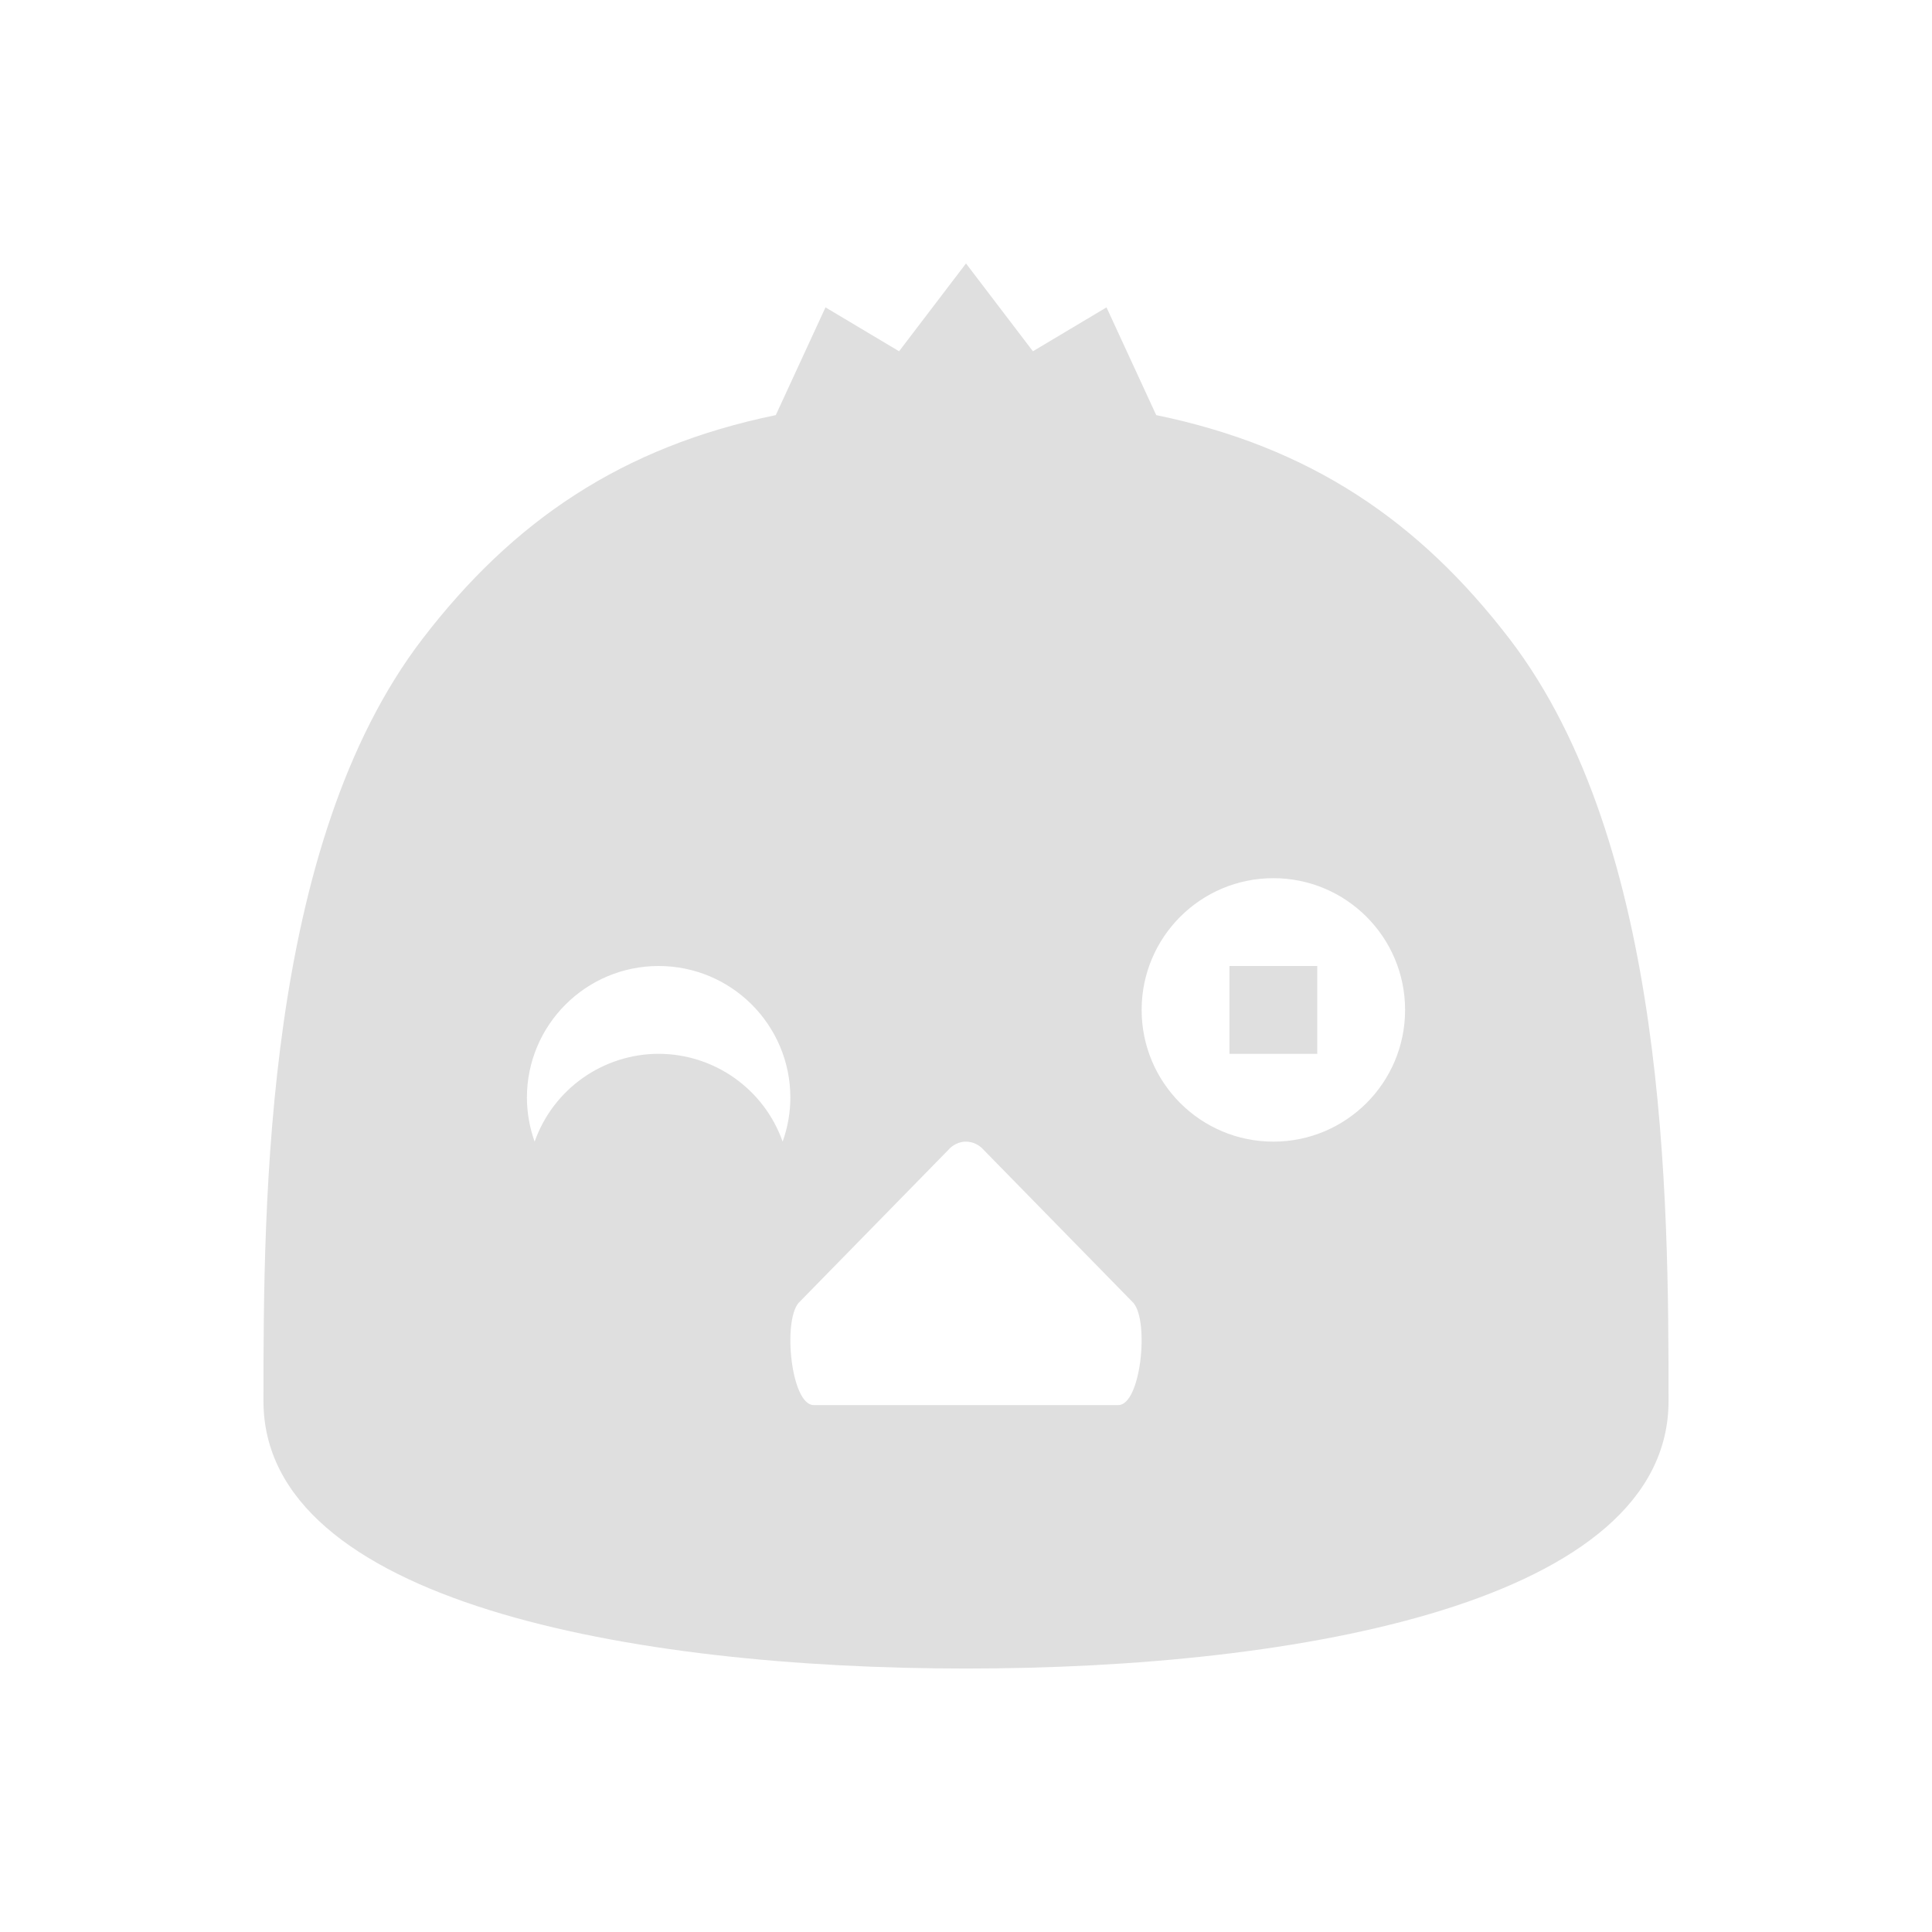
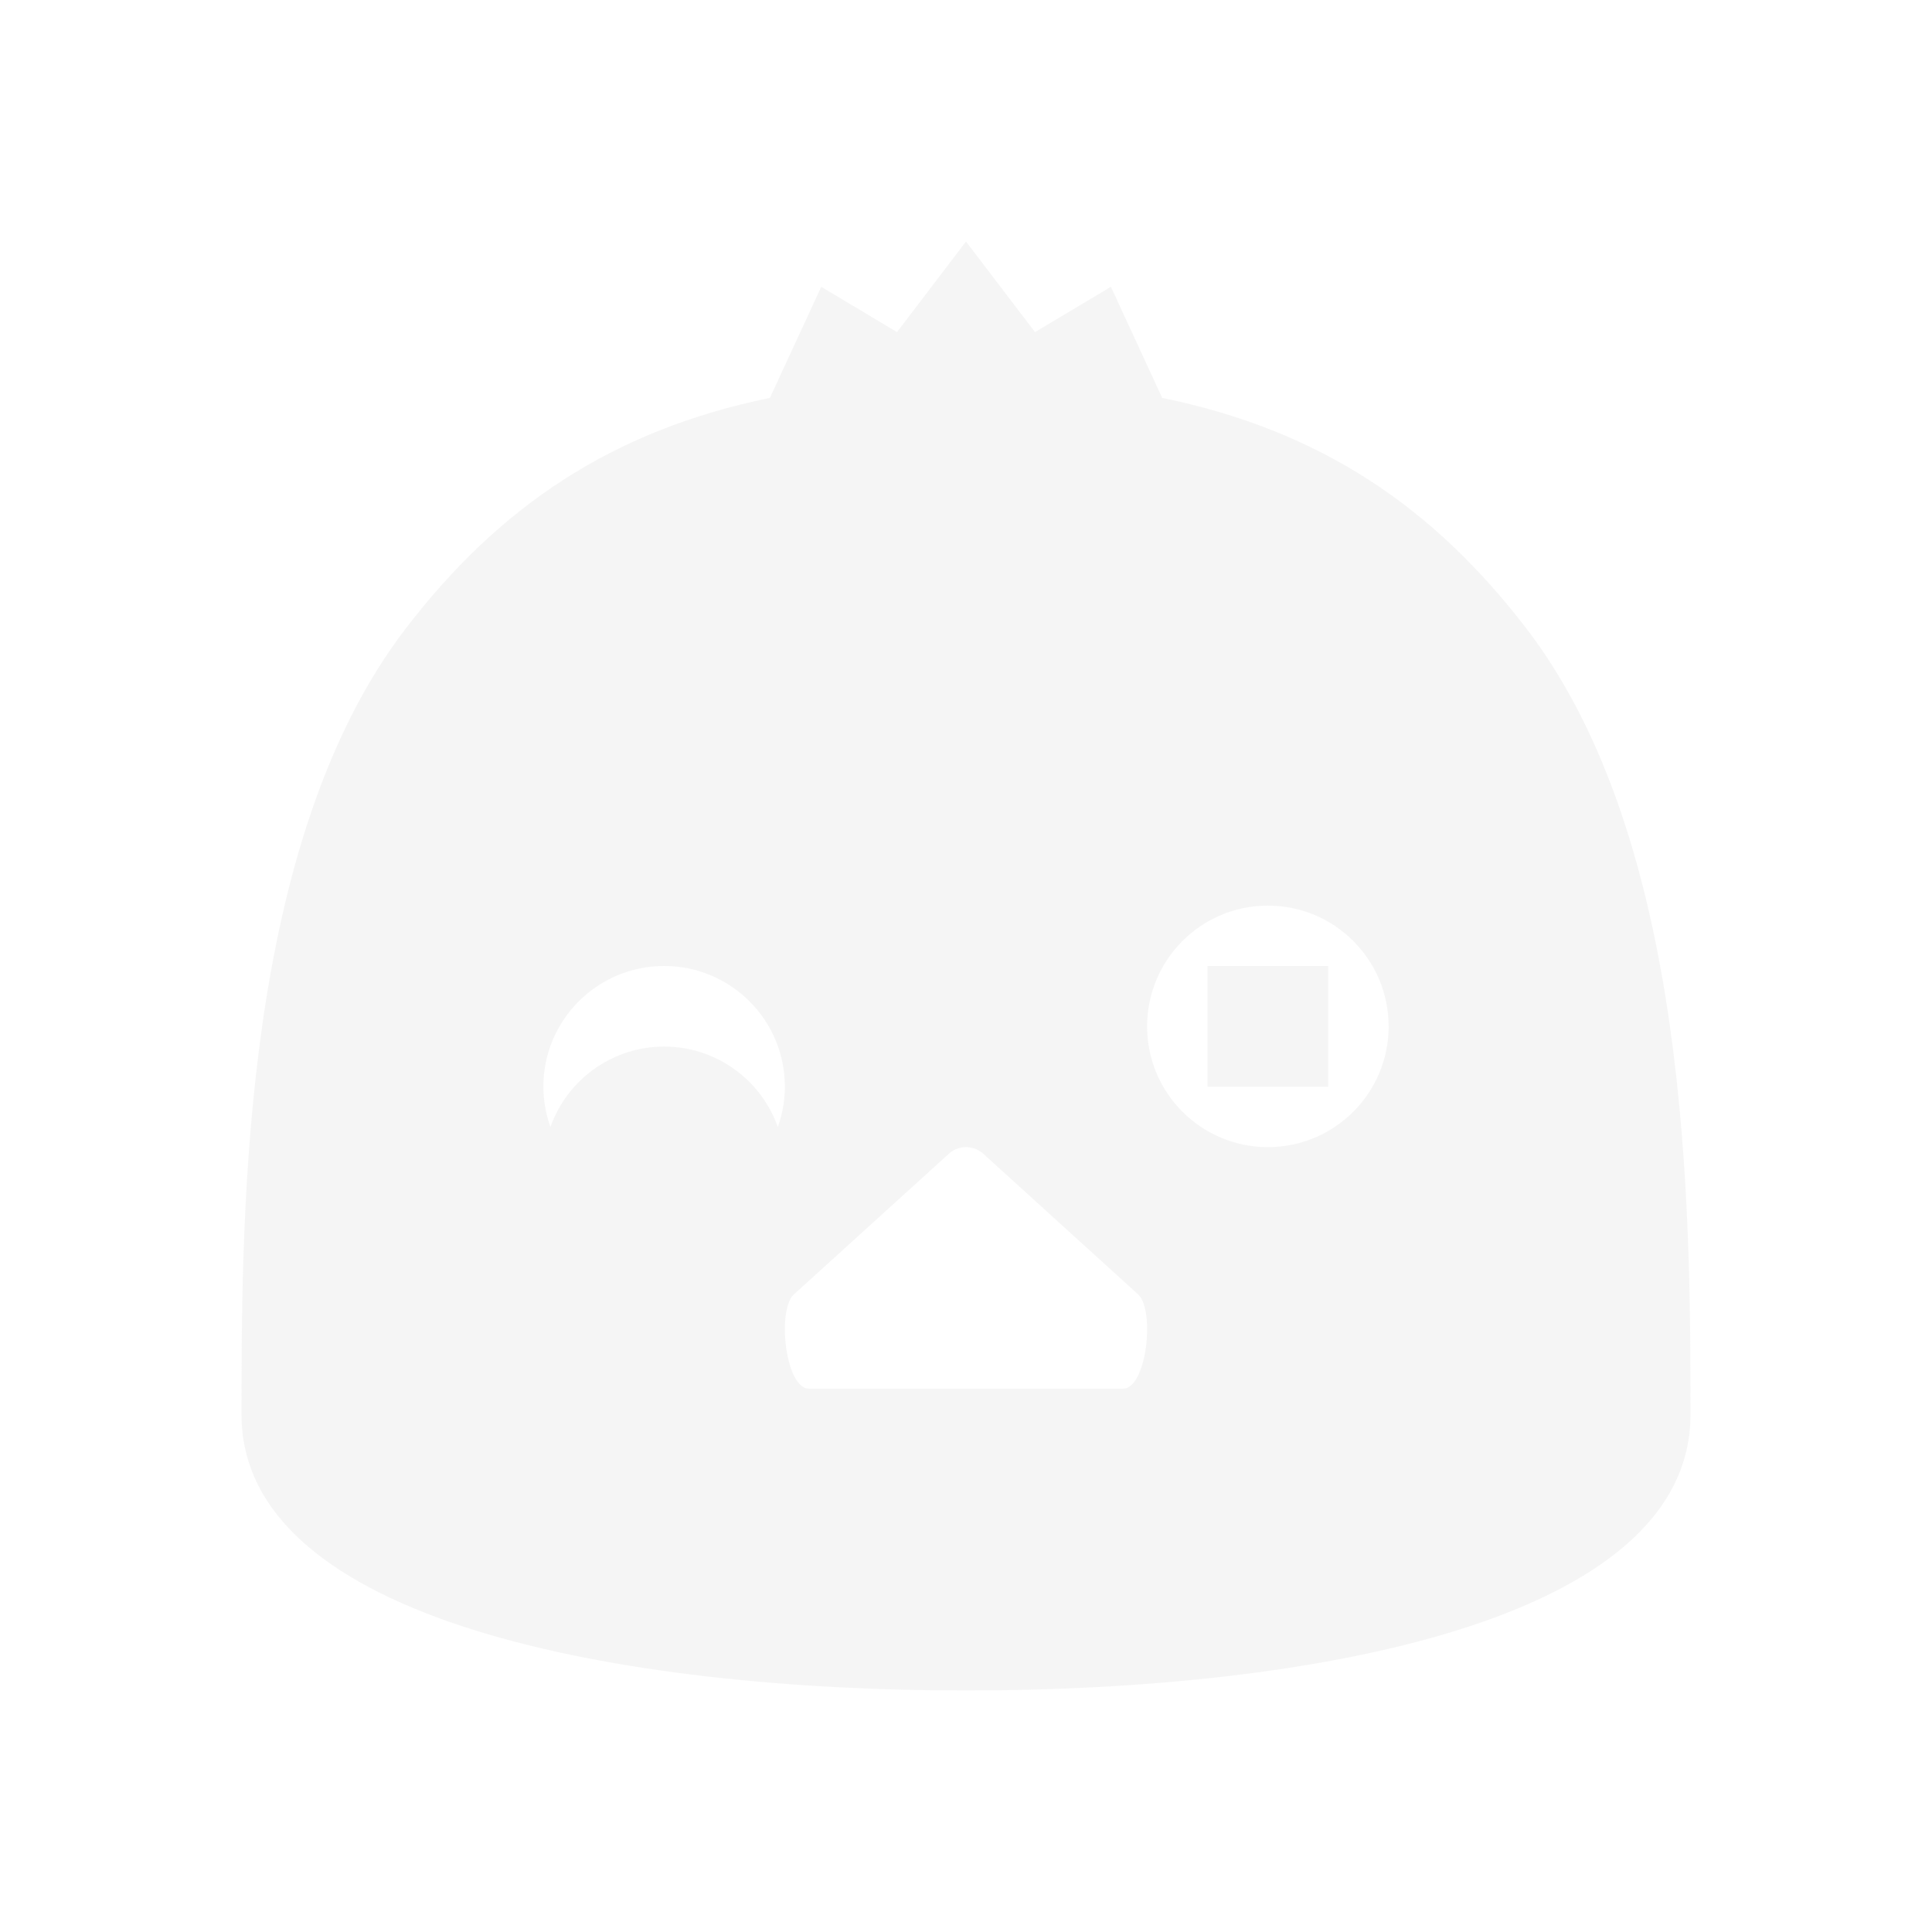
- <svg xmlns="http://www.w3.org/2000/svg" id="22-22-svg36" width="22" height="22" version="1.1" viewBox="0 0 22 22">
-   <g id="22-22-choqok_offline">
+ <svg xmlns="http://www.w3.org/2000/svg" id="22-22-svg36" width="32" height="32" version="1.1" viewBox="0 0 32 32">
+   <defs id="defs8" />
+   <g id="22-22-choqok_offline" transform="translate(32,10)">
    <rect style="opacity:0.001" id="22-22-rect2" width="22" height="22" x="0" y="0" />
-     <path style="fill:#dfdfdf" id="22-22-path4" d="M 11,3 10.238,4 9.4,3.5 8.834,4.727 C 7.079,5.088 5.838,5.935 4.811,7.275 3.013,9.62 3,13.667 3,15.953 3,18.239 7.19,19 11,19 c 3.81,0 8,-0.761 8,-3.047 0,-2.286 -0.013,-6.333 -1.811,-8.678 C 16.162,5.935 14.921,5.088 13.166,4.727 L 12.6,3.5 11.762,4 Z m 3.5,7 A 1.5,1.5 0 0 1 16,11.5 1.5,1.5 0 0 1 14.5,13 1.5,1.5 0 0 1 13,11.5 1.5,1.5 0 0 1 14.5,10 Z m -7,1 A 1.5,1.5 0 0 1 9,12.5 1.5,1.5 0 0 1 8.912,13 1.5,1.5 0 0 0 7.5,12 1.5,1.5 0 0 0 6.088,13 1.5,1.5 0 0 1 6,12.5 1.5,1.5 0 0 1 7.5,11 Z m 6.5,0 v 1 h 1 v -1 z m -3,2 c 0.077,10e-4 0.151,0.035 0.205,0.098 l 1.701,1.738 C 13.088,15.046 12.992,16 12.734,16 H 11 9.266 C 9.008,16 8.912,15.046 9.094,14.836 l 1.701,-1.738 C 10.849,13.035 10.923,13 11,13 Z" />
+     <path style="fill:#dfdfdf;opacity:0.3" id="22-22-path4" d="M 11,3 10.238,4 9.4,3.5 8.834,4.727 C 7.079,5.088 5.838,5.935 4.811,7.275 3.013,9.62 3,13.667 3,15.953 3,18.239 7.19,19 11,19 c 3.81,0 8,-0.761 8,-3.047 0,-2.286 -0.013,-6.333 -1.811,-8.678 C 16.162,5.935 14.921,5.088 13.166,4.727 L 12.6,3.5 11.762,4 Z m 3.5,7 A 1.5,1.5 0 0 1 16,11.5 1.5,1.5 0 0 1 14.5,13 1.5,1.5 0 0 1 13,11.5 1.5,1.5 0 0 1 14.5,10 Z m -7,1 A 1.5,1.5 0 0 1 9,12.5 1.5,1.5 0 0 1 8.912,13 1.5,1.5 0 0 0 7.5,12 1.5,1.5 0 0 0 6.088,13 1.5,1.5 0 0 1 6,12.5 1.5,1.5 0 0 1 7.5,11 Z m 6.5,0 v 1 h 1 v -1 z m -3,2 c 0.077,10e-4 0.151,0.035 0.205,0.098 l 1.701,1.738 C 13.088,15.046 12.992,16 12.734,16 H 11 9.266 C 9.008,16 8.912,15.046 9.094,14.836 l 1.701,-1.738 C 10.849,13.035 10.923,13 11,13 Z" />
+   </g>
+   <g id="choqok_offline">
+     <rect y="0" x="0" height="32" width="32" id="rect817" style="opacity:0.001;stroke-width:1.455" />
+     <path id="path835" d="M 16 4 L 14.857 5.5 L 13.602 4.75 L 12.752 6.59 C 10.12 7.131 8.258 8.403 6.717 10.414 C 4.021 13.931 4 20.001 4 23.43 C 4 26.858 10.286 28 16 28 C 21.714 28 28 26.858 28 23.43 C 28 20.001 27.981 13.931 25.285 10.414 C 23.744 8.403 21.882 7.131 19.25 6.59 L 18.4 4.75 L 17.143 5.5 L 16 4 z M 21 15 A 2 2 0 0 1 23 17 A 2 2 0 0 1 21 19 A 2 2 0 0 1 19 17 A 2 2 0 0 1 21 15 z M 11 16 A 2 2 0 0 1 13 18 A 2 2 0 0 1 12.883 18.666 A 2 2 0 0 0 11 17.334 A 2 2 0 0 0 9.117 18.666 A 2 2 0 0 1 9 18 A 2 2 0 0 1 11 16 z M 20 16 L 20 18 L 22 18 L 22 16 L 20 16 z M 16 19 C 16.115 19.001 16.227 19.047 16.309 19.131 L 18.859 21.447 C 19.132 21.727 18.988 23 18.602 23 L 16 23 L 13.398 23 C 13.012 23 12.868 21.727 13.141 21.447 L 15.693 19.131 C 15.775 19.047 15.885 19 16 19 z " style="fill:#dfdfdf;stroke-width:1.5;opacity:0.3" />
  </g>
</svg>
